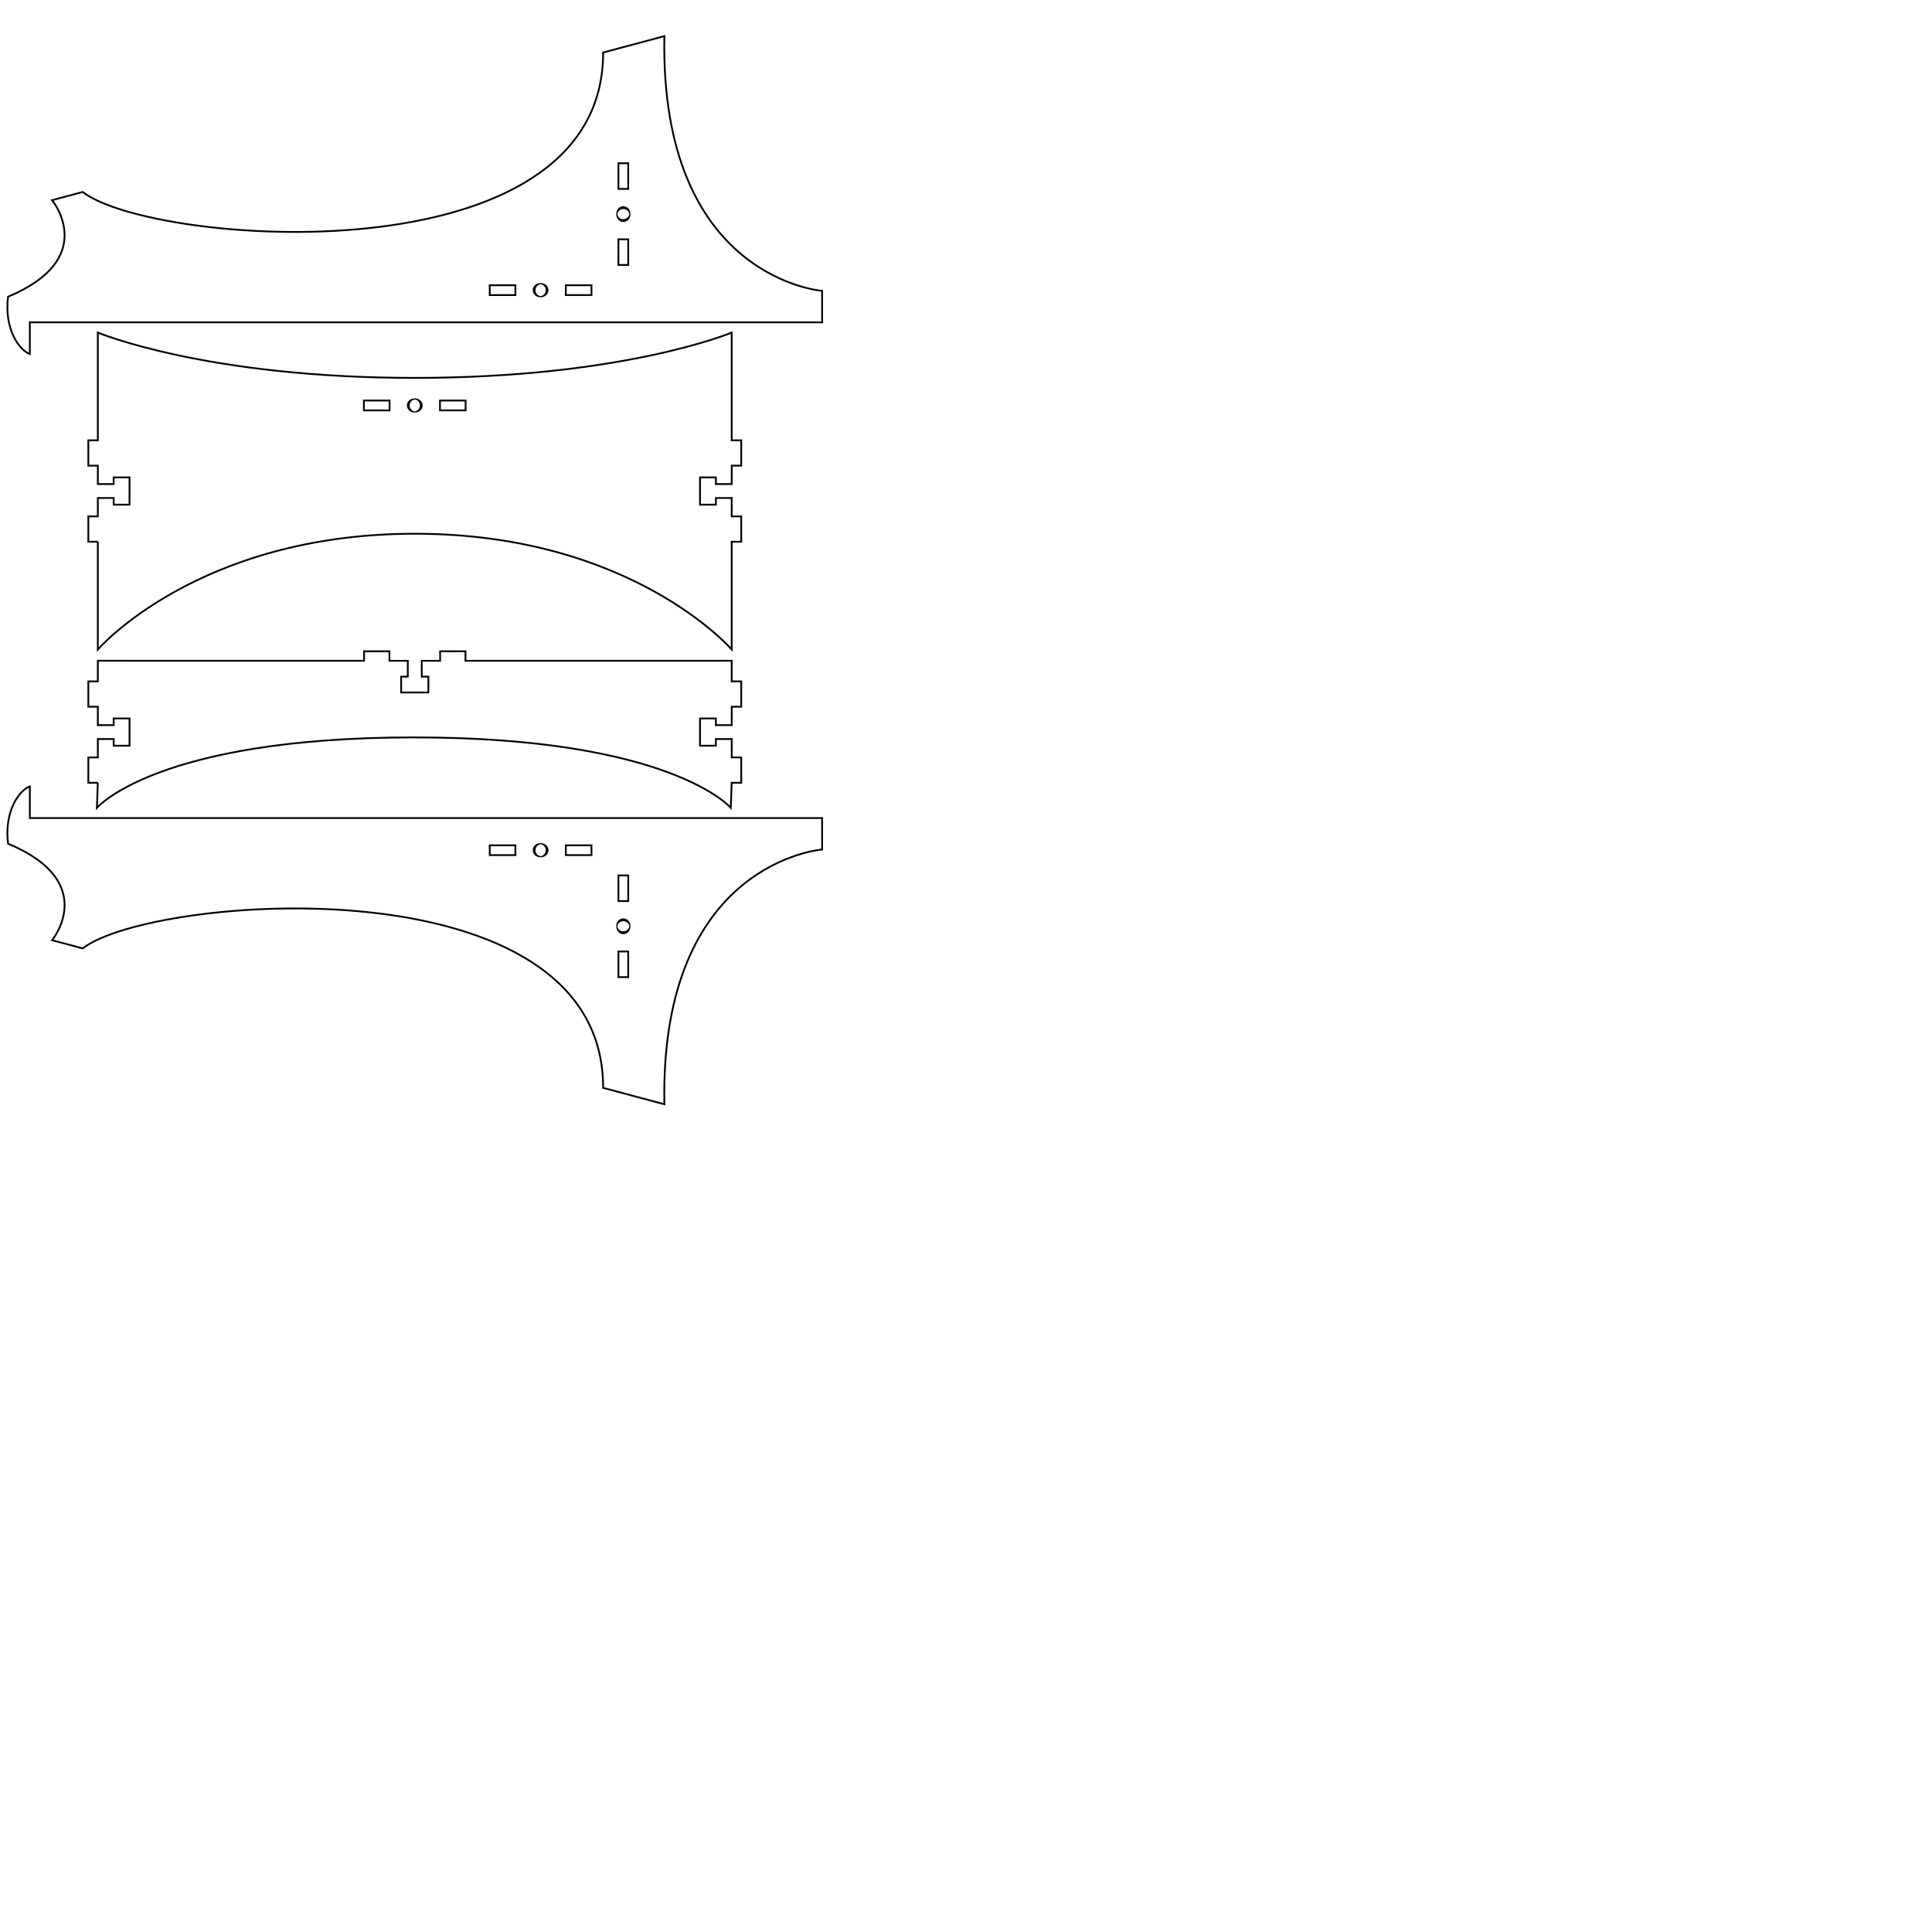
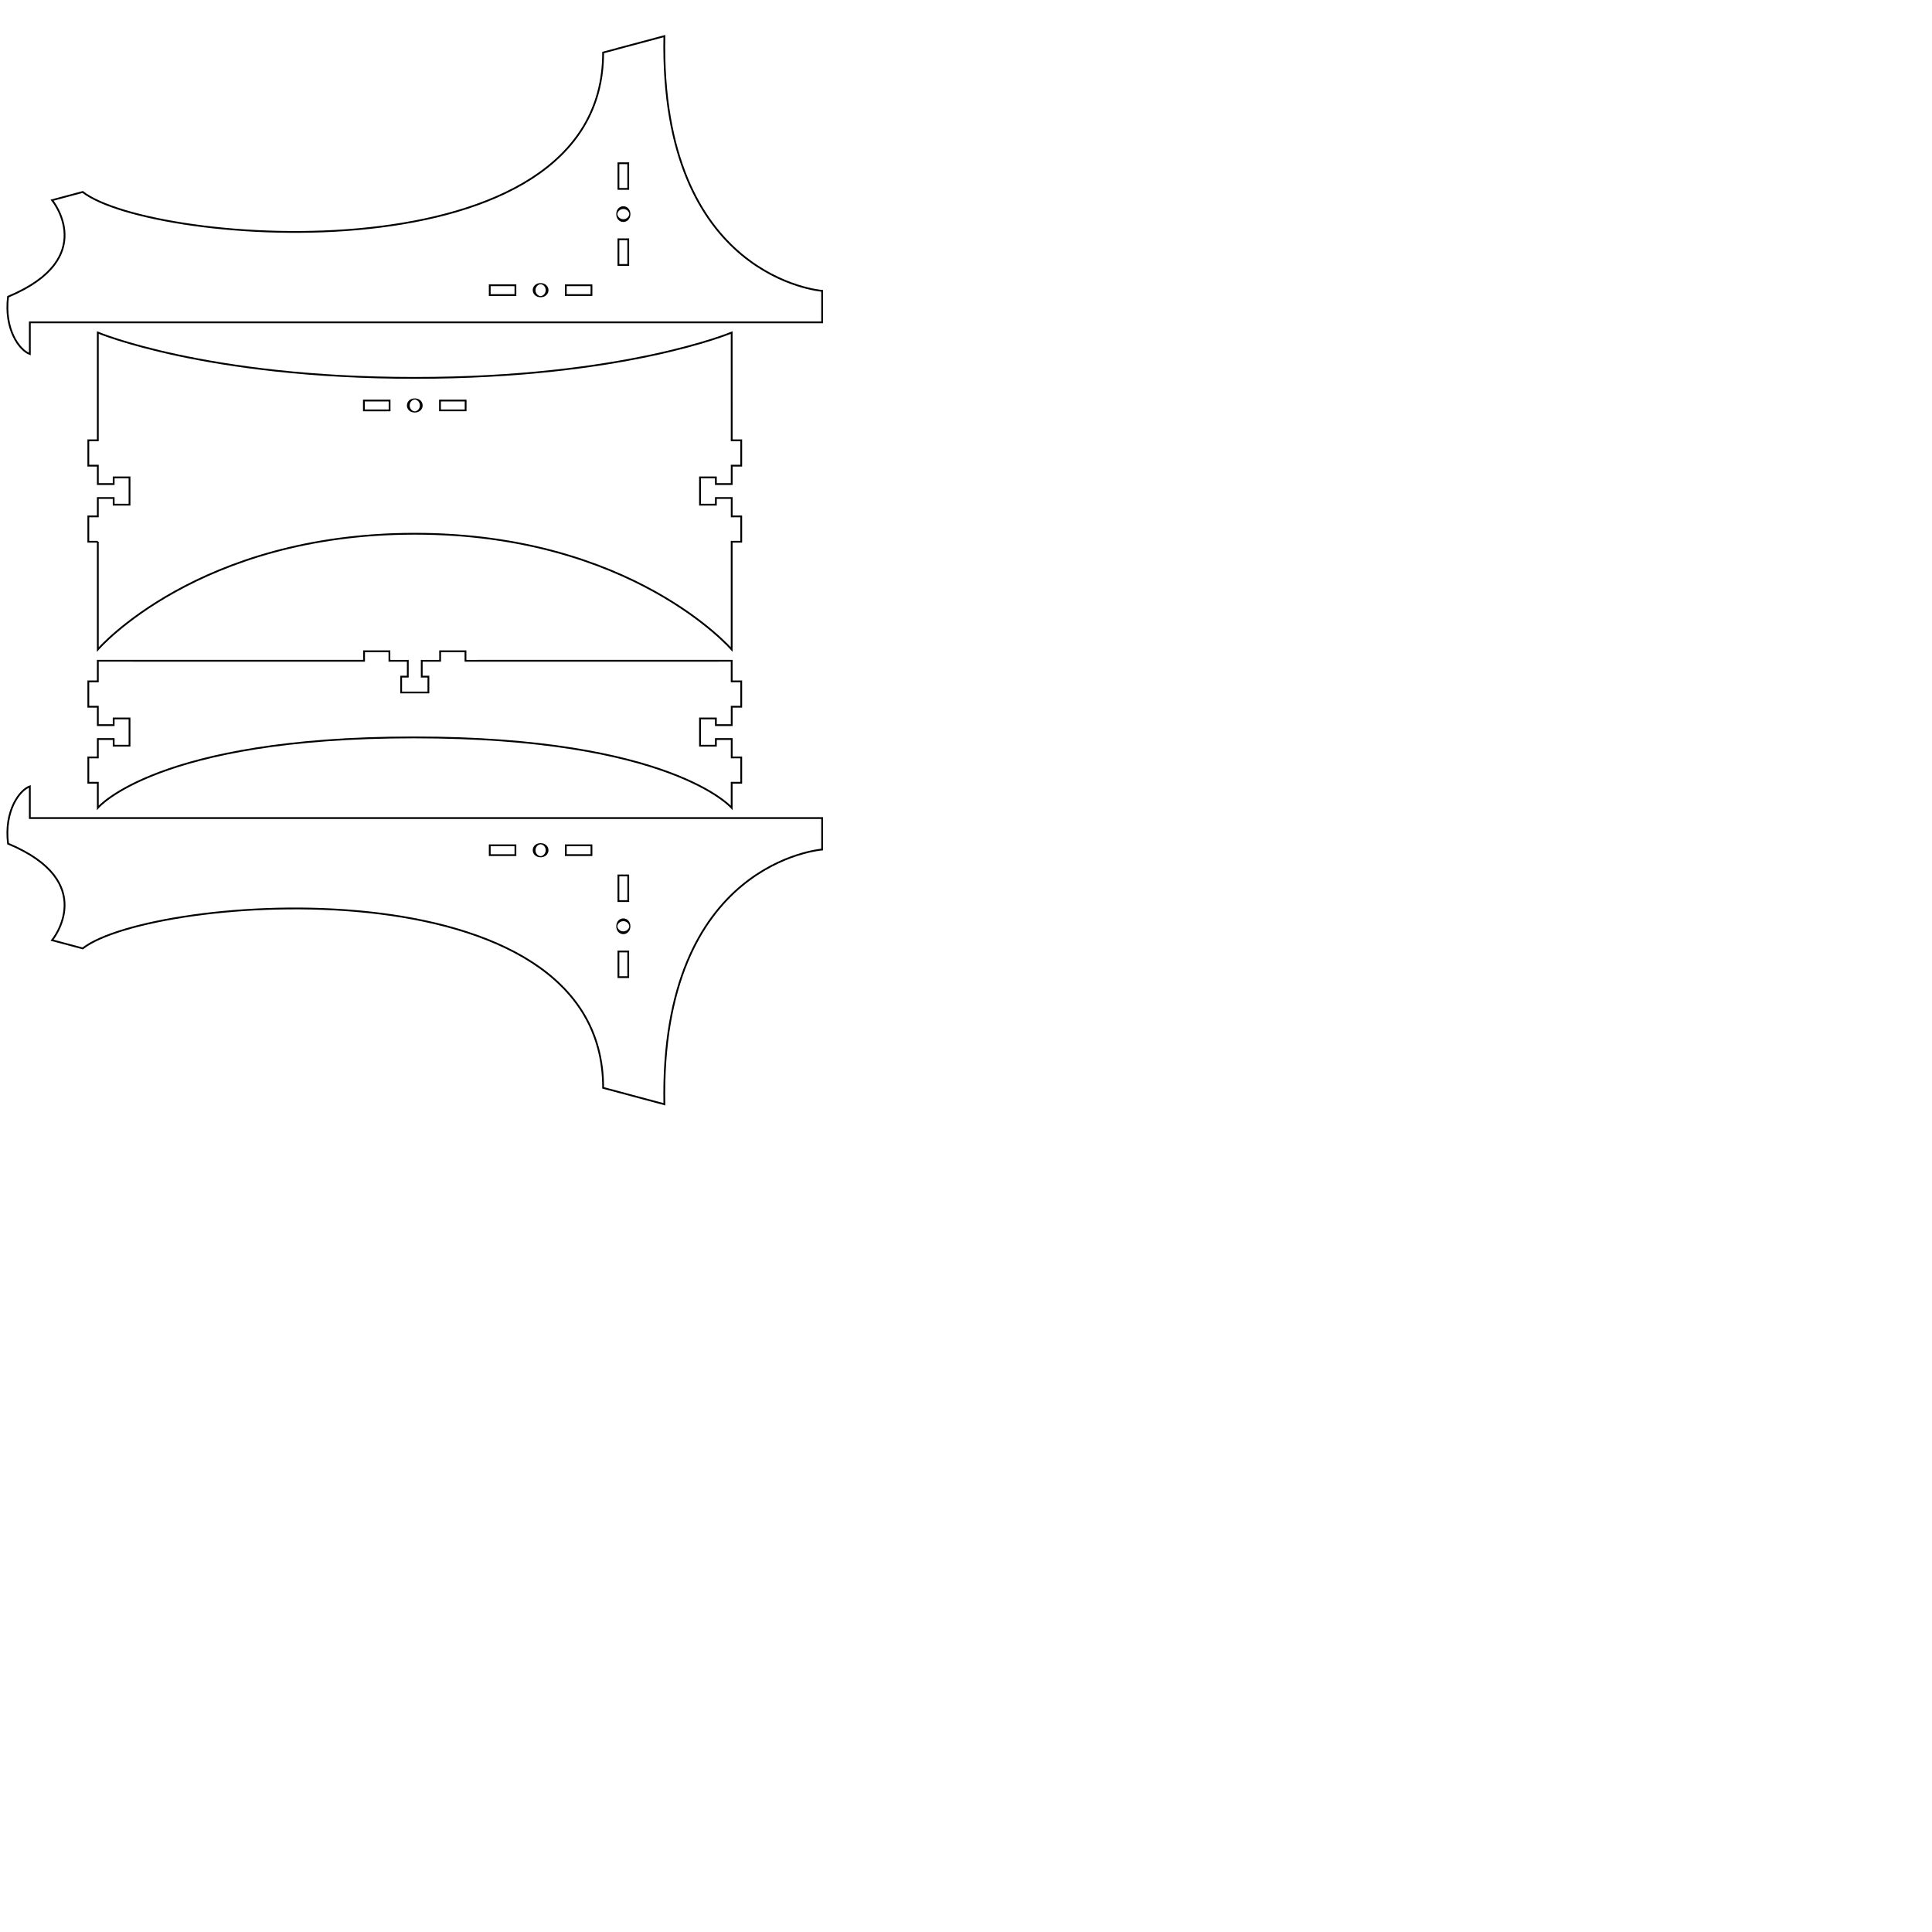
<svg xmlns="http://www.w3.org/2000/svg" width="2160" height="2160" id="svg2" version="1.1">
  <defs id="defs4" />
  <g id="layer1" transform="translate(0,1107.64)">
    <g id="g3062" transform="translate(-0.8170245,-49.1547)">
      <path id="path3043" d="M 59.066,-7.324 93.292,1.847 C 170.329,-58.253 675.494,-97.776 675.131,157.75 l 68.451,18.342 c -5.112,-271.295 176.393,-284.794 176.393,-284.794 l 0.021,-35.195 -885.827,0 5e-6,-35.433 c -11.625,4.21 -28.902,27.611 -24.351,64.066 C 112.65,-72.356 59.066,-7.324 59.066,-7.324 z" style="fill:none;stroke:#000000;stroke-width:2;stroke-linecap:butt;stroke-linejoin:miter;stroke-miterlimit:4;stroke-opacity:1;stroke-dasharray:none" />
      <g transform="matrix(0,1,-1,0,79.33914,-861.4613)" id="g3899" style="stroke:#000000;stroke-width:2;stroke-miterlimit:4;stroke-opacity:1;stroke-dasharray:none">
        <g transform="translate(464.9981,250.0977)" id="g3879" style="stroke:#000000;stroke-width:2;stroke-miterlimit:4;stroke-opacity:1;stroke-dasharray:none">
          <path style="fill:none;stroke:#000000;stroke-width:0.996;stroke-miterlimit:4;stroke-opacity:1;stroke-dasharray:none;stroke-dashoffset:0" id="path3881" d="m 304.131,246.521 c 0,1.298 -2.488,2.351 -5.557,2.351 -3.069,0 -5.557,-1.053 -5.557,-2.351 0,-1.298 2.488,-2.351 5.557,-2.351 3.069,0 5.557,1.053 5.557,2.351 z" transform="matrix(1.306313,0,0,3.087648,-101.4964,-1537.151)" clip-path="none" />
          <g id="g3883" transform="translate(-0.8037609,0)" style="stroke:#000000;stroke-width:2;stroke-miterlimit:4;stroke-opacity:1;stroke-dasharray:none">
            <rect clip-path="none" style="fill:none;stroke:#000000;stroke-width:2;stroke-miterlimit:4;stroke-opacity:1;stroke-dasharray:none;stroke-dashoffset:0" y="-832.843" x="283.86" height="28.673" width="10.956" id="rect3885" />
            <rect clip-path="none" y="-747.815" x="283.848" height="28.696" width="10.979" id="rect3887" style="fill:none;stroke:#000000;stroke-width:2;stroke-miterlimit:4;stroke-opacity:1;stroke-dasharray:none;stroke-dashoffset:0" />
          </g>
        </g>
        <g transform="matrix(0,1,-1,0,62.58244,-906.9025)" id="g3889" style="stroke:#000000;stroke-width:2;stroke-miterlimit:4;stroke-opacity:1;stroke-dasharray:none">
          <path clip-path="none" transform="matrix(1.306313,0,0,3.087648,-101.4964,-1537.151)" d="m 304.131,246.521 c 0,1.298 -2.488,2.351 -5.557,2.351 -3.069,0 -5.557,-1.053 -5.557,-2.351 0,-1.298 2.488,-2.351 5.557,-2.351 3.069,0 5.557,1.053 5.557,2.351 z" id="path3891" style="fill:none;stroke:#000000;stroke-width:0.996;stroke-miterlimit:4;stroke-opacity:1;stroke-dasharray:none;stroke-dashoffset:0" />
          <g transform="translate(-0.8037609,0)" id="g3893" style="stroke:#000000;stroke-width:2;stroke-miterlimit:4;stroke-opacity:1;stroke-dasharray:none">
            <rect id="rect3895" width="10.956" height="28.673" x="283.86" y="-832.843" style="fill:none;stroke:#000000;stroke-width:2;stroke-miterlimit:4;stroke-opacity:1;stroke-dasharray:none;stroke-dashoffset:0" clip-path="none" />
            <rect style="fill:none;stroke:#000000;stroke-width:2;stroke-miterlimit:4;stroke-opacity:1;stroke-dasharray:none;stroke-dashoffset:0" id="rect3897" width="10.979" height="28.696" x="283.848" y="-747.815" clip-path="none" />
          </g>
        </g>
      </g>
    </g>
    <g id="g4092" style="stroke-width:2;stroke-miterlimit:4;stroke-dasharray:none" transform="translate(-280.3996,-796.0656)">
      <g transform="matrix(0,1,-1,0,-31.86396,-146.8044)" id="g3869" style="stroke-width:2;stroke-miterlimit:4;stroke-dasharray:none">
        <path clip-path="none" transform="matrix(1.306313,0,0,3.087648,-101.4964,-1537.151)" d="m 304.131,246.521 c 0,1.298 -2.488,2.351 -5.557,2.351 -3.069,0 -5.557,-1.053 -5.557,-2.351 0,-1.298 2.488,-2.351 5.557,-2.351 3.069,0 5.557,1.053 5.557,2.351 z" id="path3871" style="fill:none;stroke:#000000;stroke-width:0.996;stroke-miterlimit:4;stroke-opacity:1;stroke-dasharray:none;stroke-dashoffset:0" />
        <g transform="translate(-0.8037609,0)" id="g3873" style="stroke-width:2;stroke-miterlimit:4;stroke-dasharray:none">
          <rect id="rect3875" width="10.956" height="28.673" x="283.86" y="-832.843" style="fill:none;stroke:#000000;stroke-width:2;stroke-miterlimit:4;stroke-opacity:1;stroke-dasharray:none;stroke-dashoffset:0" clip-path="none" />
          <rect style="fill:none;stroke:#000000;stroke-width:2;stroke-miterlimit:4;stroke-opacity:1;stroke-dasharray:none;stroke-dashoffset:0" id="rect3877" width="10.979" height="28.696" x="283.848" y="-747.815" clip-path="none" />
        </g>
      </g>
      <path style="fill:none;stroke:#000000;stroke-width:2;stroke-linecap:butt;stroke-linejoin:miter;stroke-miterlimit:4;stroke-opacity:1;stroke-dasharray:none" d="m 389.772,294.092 -10.63,0 0,-28.346 10.63,0 0,-20.551 17.716,0 0,7.441 17.716,0 0,-30.472 -17.716,0 0,7.441 -17.716,0 0,-20.551 -10.63,0 0,-28.346 10.626,0 -0.004,-120.472 c 0,0 120.385,50.678 354.331,50.678 233.945,0 354.331,-50.678 354.331,-50.678 l 0.019,120.472 10.649,0 0,28.346 -10.63,0 0,20.551 -17.716,0 0,-7.441 -17.716,0 0,30.472 17.716,0 0,-7.441 17.716,0 0,20.551 10.63,0 0,28.346 -10.667,0 1e-4,120.472 c 0,0 -111.85,-129.41 -354.331,-129.41 -242.481,0 -354.331,129.41 -354.331,129.41 l -10e-5,-120.472" id="path3970" />
    </g>
    <g id="g4100" style="stroke-width:2;stroke-miterlimit:4;stroke-dasharray:none" transform="translate(-284.3269,-927.1557)">
-       <path id="path4079" d="m 393.691,694.674 -1.022,27.996 c 0,0 66.827,-78.732 354.331,-78.732 287.504,0 354.331,78.732 354.331,78.732 l 1.022,-27.996 10.667,0 0,-28.346 -10.63,0 0,-20.551 -17.716,0 0,7.441 -17.716,0 0,-30.472 17.716,0 0,7.441 17.716,0 0,-20.551 10.63,0 0,-28.346 -10.649,0 -0.019,-23.046 -297.614,0.043 -4.7e-4,-10.63 -28.346,0 0,10.63 -20.551,0 0,17.717 7.441,0 10e-6,17.717 -30.472,0 0,-17.717 7.441,10e-6 0,-17.717 -20.551,0 0,-10.63 -28.346,0 9.6e-4,10.602 -297.662,-0.015 0.004,23.046 -10.626,0 0,28.346 10.63,0 0,20.551 17.716,0 0,-7.441 17.716,0 0,30.472 -17.716,0 0,-7.441 -17.716,0 0,20.551 -10.63,0 0,28.346 10.63,0" style="fill:none;stroke:#000000;stroke-width:2;stroke-linecap:butt;stroke-linejoin:miter;stroke-miterlimit:4;stroke-opacity:1;stroke-dasharray:none" />
+       <path id="path4079" d="m 393.698,722.67 c 0,0 65.798,-78.732 353.302,-78.732 287.504,0 355.353,78.732 355.353,78.732 l 0,-27.996 10.667,0 0,-28.346 -10.63,0 0,-20.551 -17.716,0 0,7.441 -17.716,0 0,-30.472 17.716,0 0,7.441 17.716,0 0,-20.551 10.63,0 0,-28.346 -10.649,0 -0.019,-23.046 -297.614,0.043 -4.7e-4,-10.63 -28.346,0 0,10.63 -20.551,0 0,17.717 7.441,0 10e-6,17.717 -30.472,0 0,-17.717 7.441,10e-6 0,-17.717 -20.551,0 0,-10.63 -28.346,0 9.6e-4,10.602 -297.662,-0.015 0.004,23.046 -10.626,0 0,28.346 10.63,0 0,20.551 17.716,0 0,-7.441 17.716,0 0,30.472 -17.716,0 0,-7.441 -17.716,0 0,20.551 -10.63,0 0,28.346 10.626,-2e-5 z" style="fill:none;stroke:#000000;stroke-width:2;stroke-linecap:butt;stroke-linejoin:miter;stroke-miterlimit:4;stroke-opacity:1;stroke-dasharray:none" />
    </g>
    <g id="g3076" transform="matrix(1,0,0,-1,-0.8170245,-891.1628)">
      <path style="fill:none;stroke:#000000;stroke-width:2;stroke-linecap:butt;stroke-linejoin:miter;stroke-miterlimit:4;stroke-opacity:1;stroke-dasharray:none" d="M 59.066,-7.324 93.292,1.847 C 170.329,-58.253 675.494,-97.776 675.131,157.75 l 68.451,18.342 c -5.112,-271.295 176.393,-284.794 176.393,-284.794 l 0.021,-35.195 -885.827,0 5e-6,-35.433 c -11.625,4.21 -28.902,27.611 -24.351,64.066 C 112.65,-72.356 59.066,-7.324 59.066,-7.324 z" id="path3078" />
      <g style="stroke:#000000;stroke-width:2;stroke-miterlimit:4;stroke-opacity:1;stroke-dasharray:none" id="g3080" transform="matrix(0,1,-1,0,79.33914,-861.4613)">
        <g style="stroke:#000000;stroke-width:2;stroke-miterlimit:4;stroke-opacity:1;stroke-dasharray:none" id="g3082" transform="translate(464.9981,250.0977)">
          <path clip-path="none" transform="matrix(1.306313,0,0,3.087648,-101.4964,-1537.151)" d="m 304.131,246.521 c 0,1.298 -2.488,2.351 -5.557,2.351 -3.069,0 -5.557,-1.053 -5.557,-2.351 0,-1.298 2.488,-2.351 5.557,-2.351 3.069,0 5.557,1.053 5.557,2.351 z" id="path3084" style="fill:none;stroke:#000000;stroke-width:0.996;stroke-miterlimit:4;stroke-opacity:1;stroke-dasharray:none;stroke-dashoffset:0" />
          <g style="stroke:#000000;stroke-width:2;stroke-miterlimit:4;stroke-opacity:1;stroke-dasharray:none" transform="translate(-0.8037609,0)" id="g3086">
            <rect id="rect3088" width="10.956" height="28.673" x="283.86" y="-832.843" style="fill:none;stroke:#000000;stroke-width:2;stroke-miterlimit:4;stroke-opacity:1;stroke-dasharray:none;stroke-dashoffset:0" clip-path="none" />
            <rect style="fill:none;stroke:#000000;stroke-width:2;stroke-miterlimit:4;stroke-opacity:1;stroke-dasharray:none;stroke-dashoffset:0" id="rect3090" width="10.979" height="28.696" x="283.848" y="-747.815" clip-path="none" />
          </g>
        </g>
        <g style="stroke:#000000;stroke-width:2;stroke-miterlimit:4;stroke-opacity:1;stroke-dasharray:none" id="g3092" transform="matrix(0,1,-1,0,62.58244,-906.9025)">
          <path style="fill:none;stroke:#000000;stroke-width:0.996;stroke-miterlimit:4;stroke-opacity:1;stroke-dasharray:none;stroke-dashoffset:0" id="path3094" d="m 304.131,246.521 c 0,1.298 -2.488,2.351 -5.557,2.351 -3.069,0 -5.557,-1.053 -5.557,-2.351 0,-1.298 2.488,-2.351 5.557,-2.351 3.069,0 5.557,1.053 5.557,2.351 z" transform="matrix(1.306313,0,0,3.087648,-101.4964,-1537.151)" clip-path="none" />
          <g style="stroke:#000000;stroke-width:2;stroke-miterlimit:4;stroke-opacity:1;stroke-dasharray:none" id="g3096" transform="translate(-0.8037609,0)">
            <rect clip-path="none" style="fill:none;stroke:#000000;stroke-width:2;stroke-miterlimit:4;stroke-opacity:1;stroke-dasharray:none;stroke-dashoffset:0" y="-832.843" x="283.86" height="28.673" width="10.956" id="rect3098" />
            <rect clip-path="none" y="-747.815" x="283.848" height="28.696" width="10.979" id="rect3100" style="fill:none;stroke:#000000;stroke-width:2;stroke-miterlimit:4;stroke-opacity:1;stroke-dasharray:none;stroke-dashoffset:0" />
          </g>
        </g>
      </g>
    </g>
  </g>
</svg>
